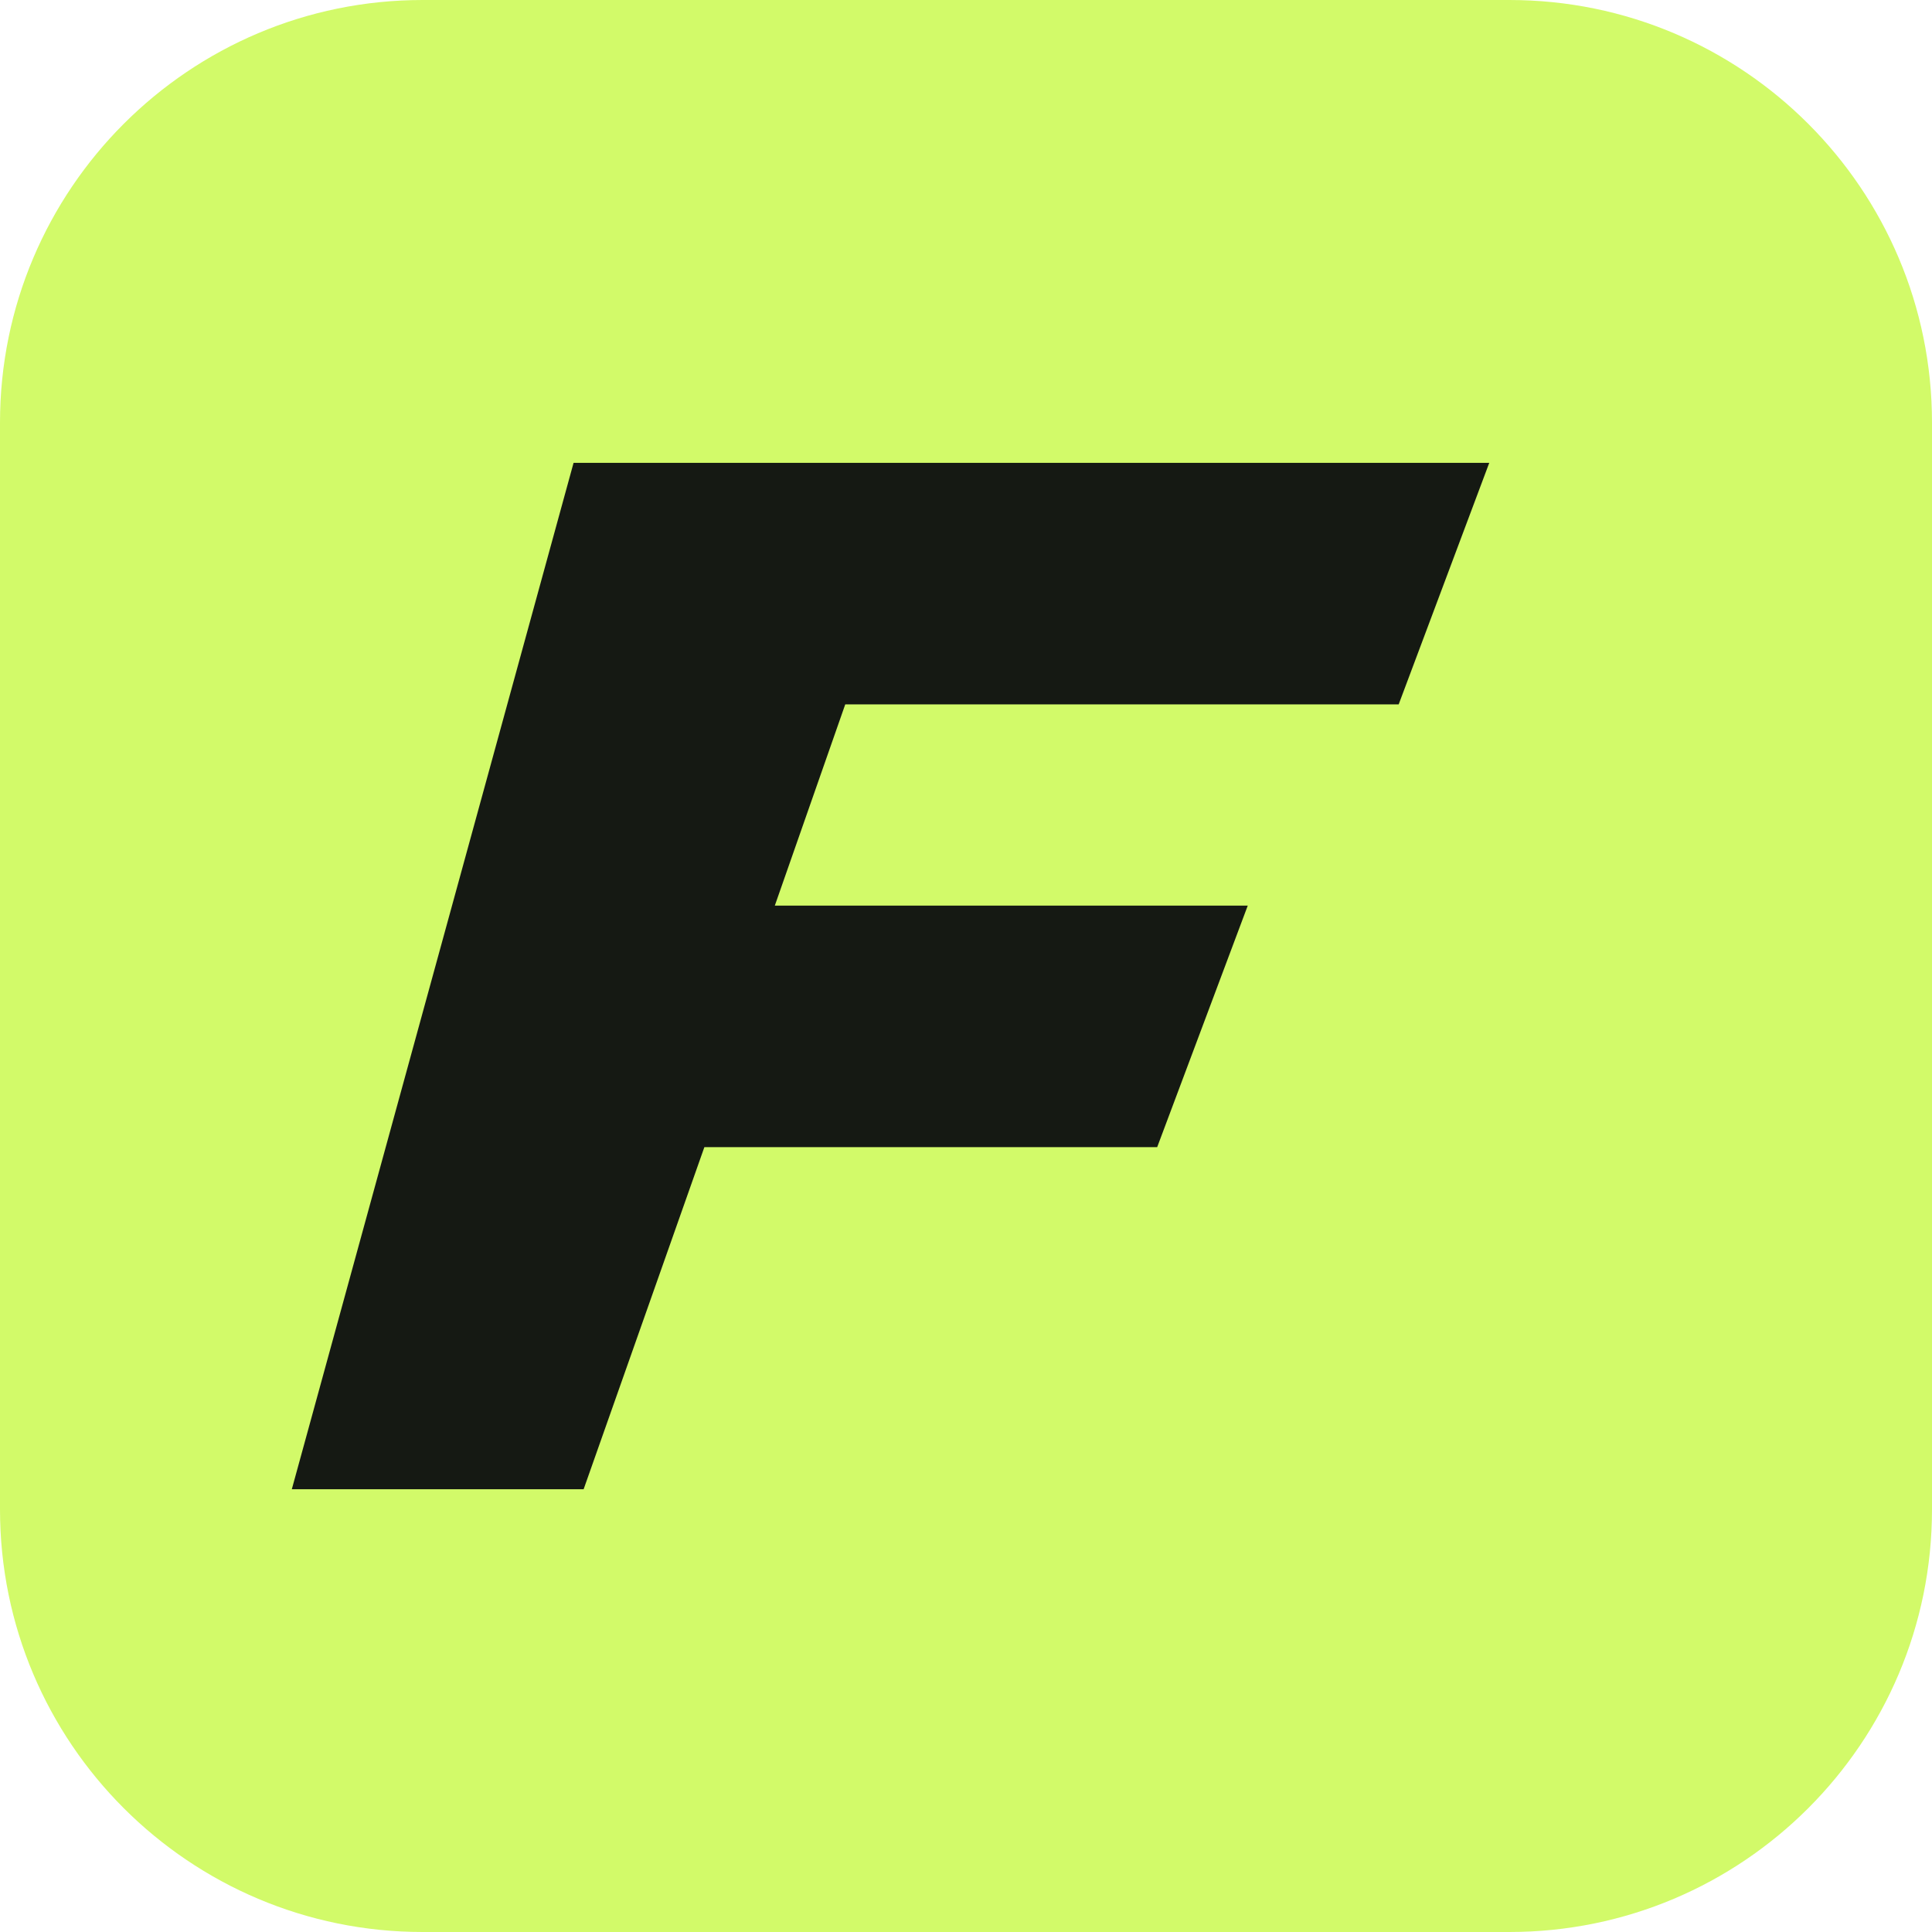
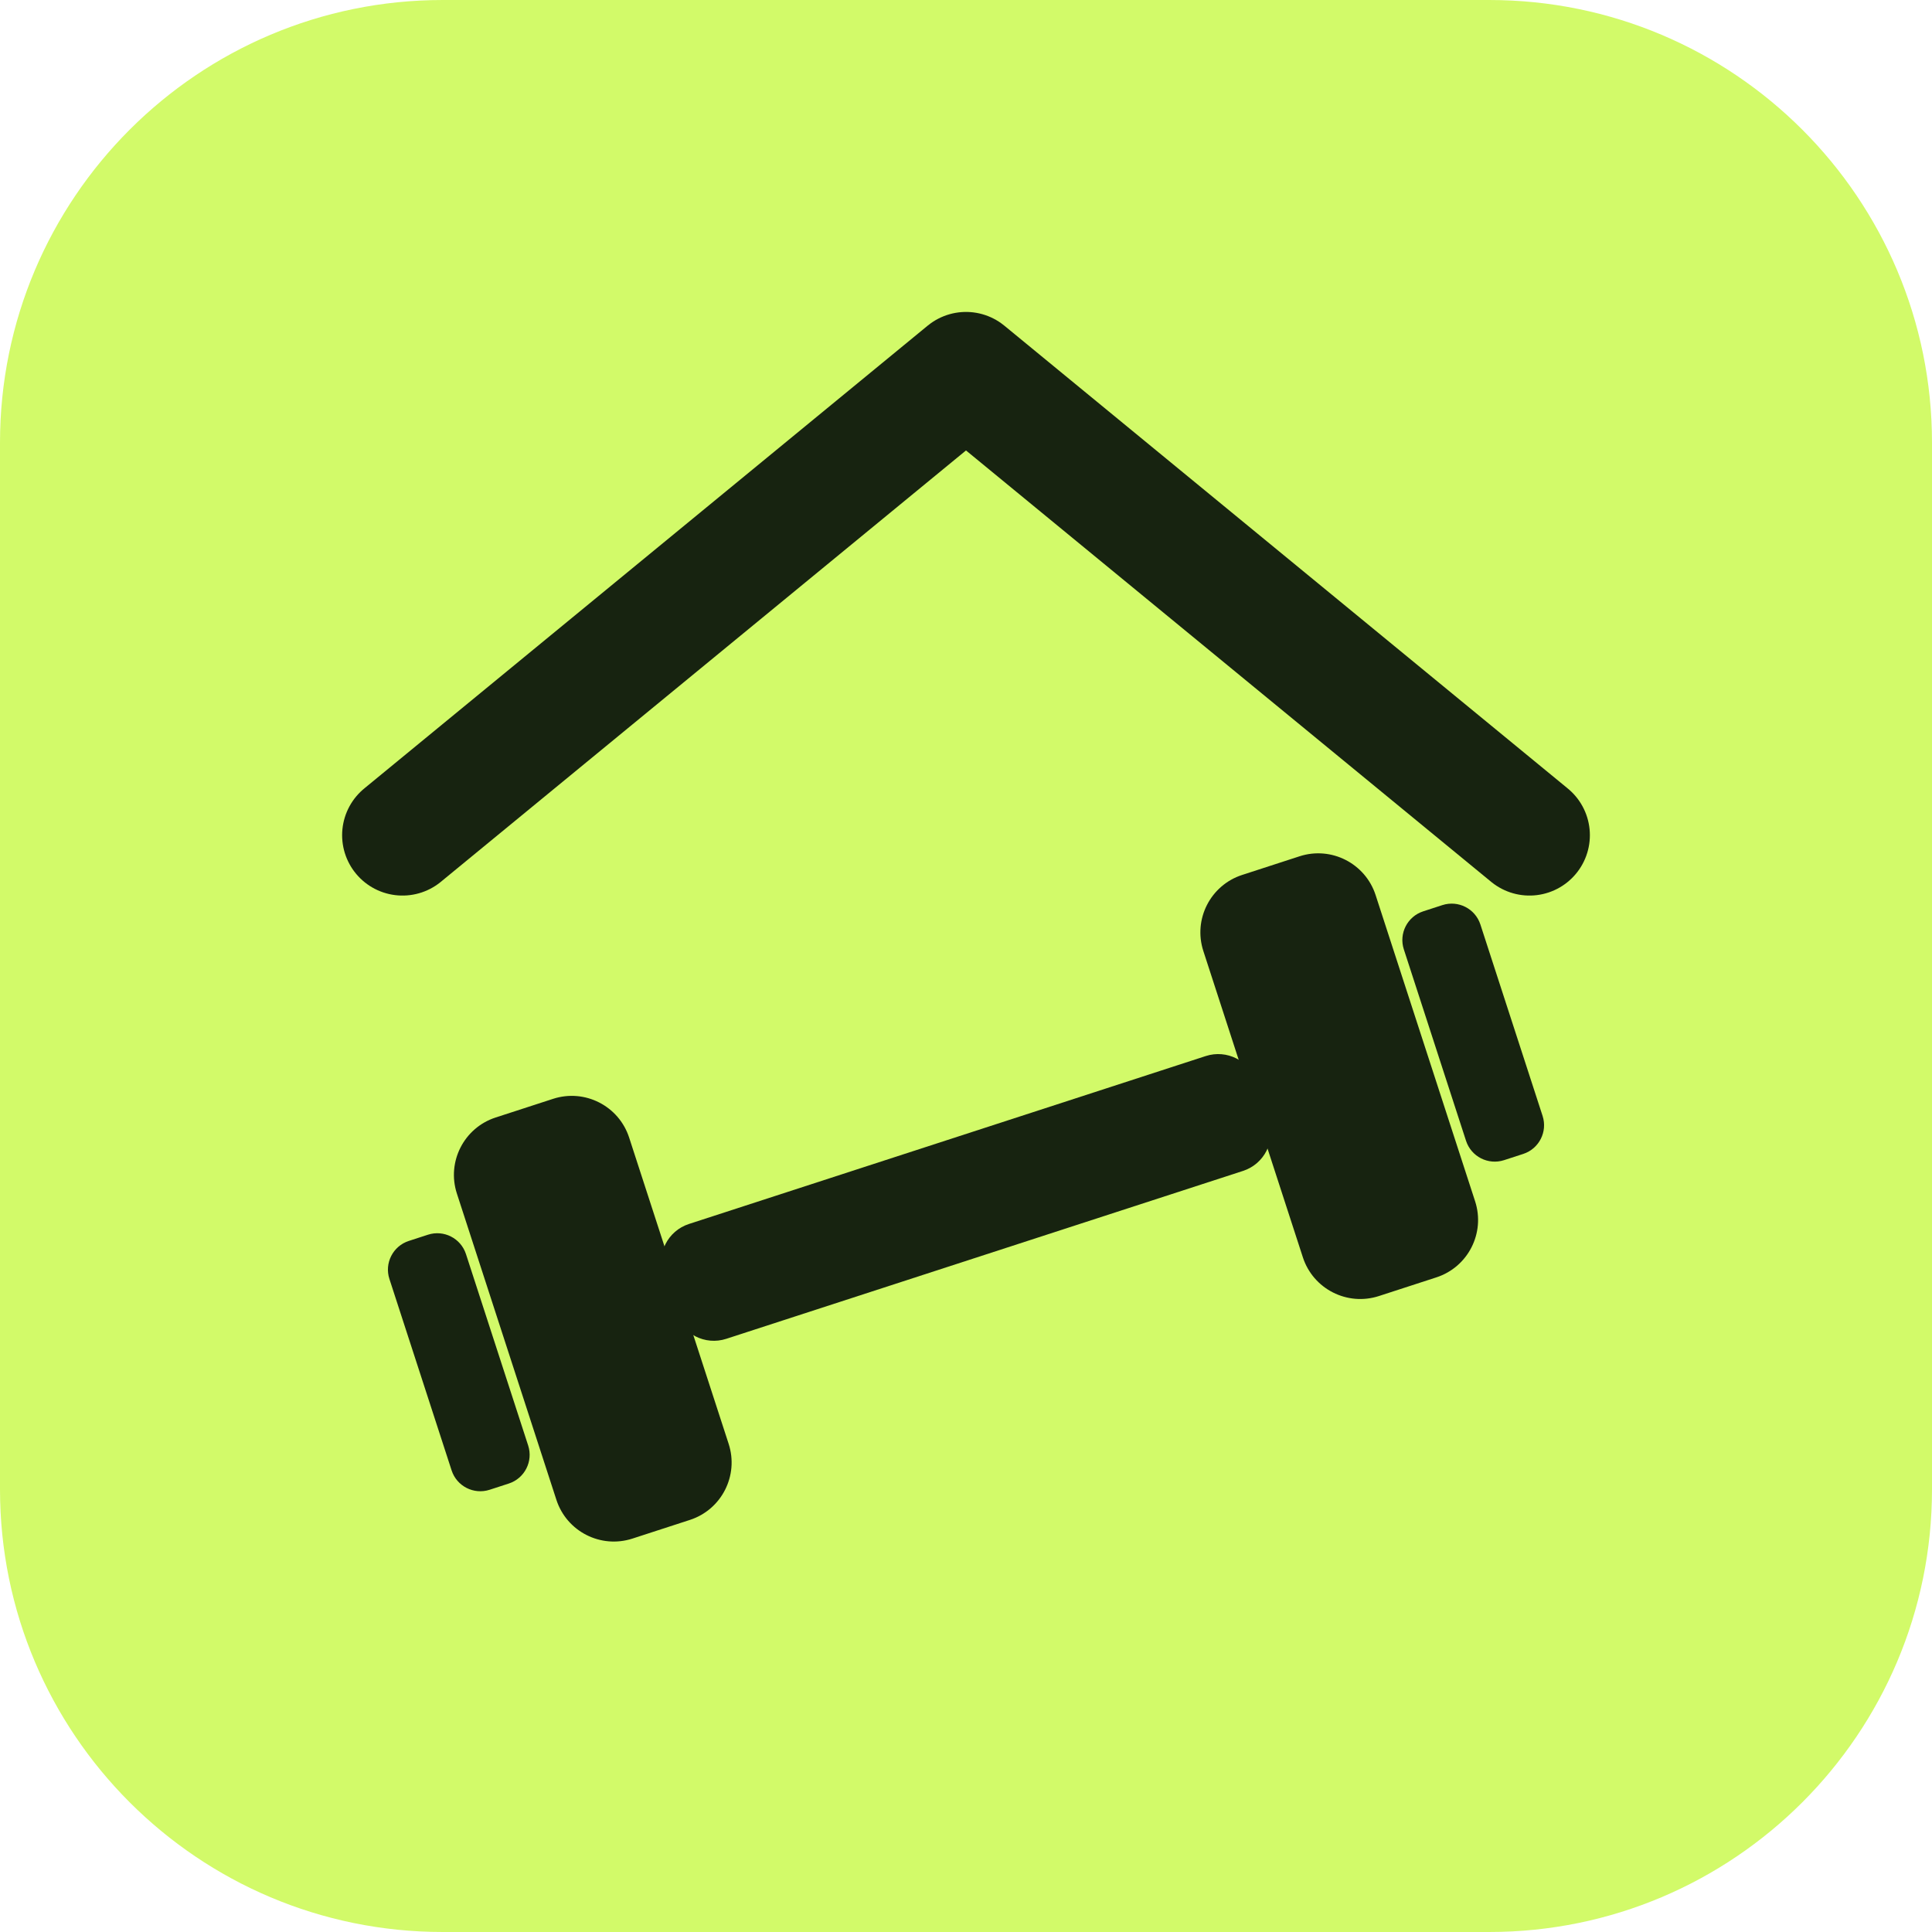
- <svg xmlns="http://www.w3.org/2000/svg" viewBox="0 0 192 192">
-   <rect width="192" height="192" rx="42" fill="#d2fa69" />
-   <path d="M57 46h91l-9 24H84l-7 20h47l-9 24H70l-12 34H29z" fill="#151913" />
+ <svg xmlns="http://www.w3.org/2000/svg" viewBox="0 0 192 192" role="img" aria-label="RepRoost roof and dumbbell logo">
+   <rect width="192" height="192" rx="44" fill="#d2fa69" />
+   <path d="M40 83 96 37l56 46" fill="none" stroke="#172310" stroke-width="12" stroke-linecap="round" stroke-linejoin="round" />
+   <g transform="rotate(-18 96 119)" fill="#172310">
+     <rect x="65" y="113" width="62" height="12" rx="4" />
+     <rect x="48" y="97" width="18" height="44" rx="6" />
+     <rect x="126" y="97" width="18" height="44" rx="6" />
+     <rect x="39" y="106" width="8" height="26" rx="3" />
+     <rect x="145" y="106" width="8" height="26" rx="3" />
+   </g>
</svg>
